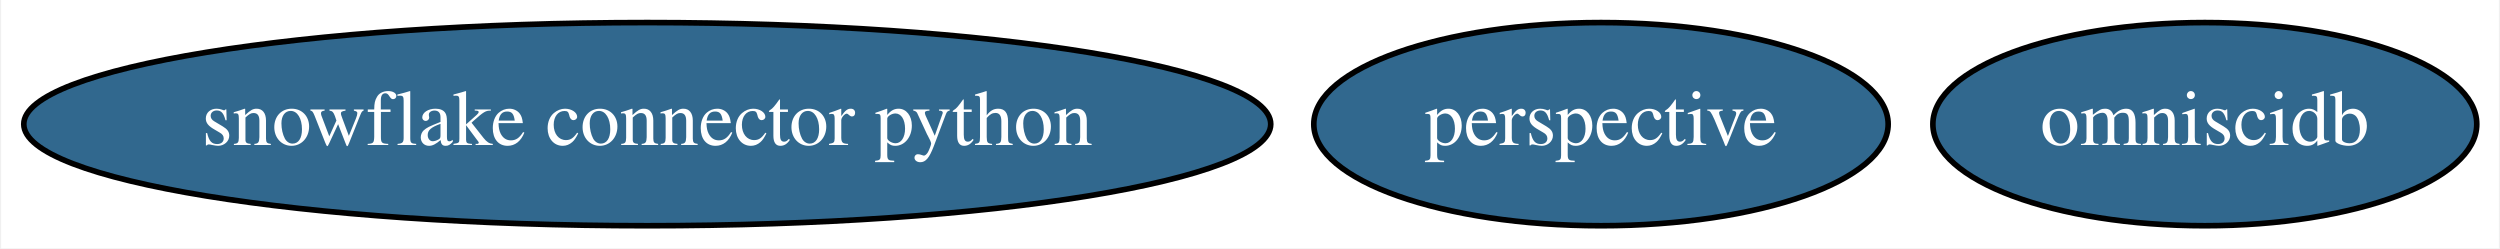
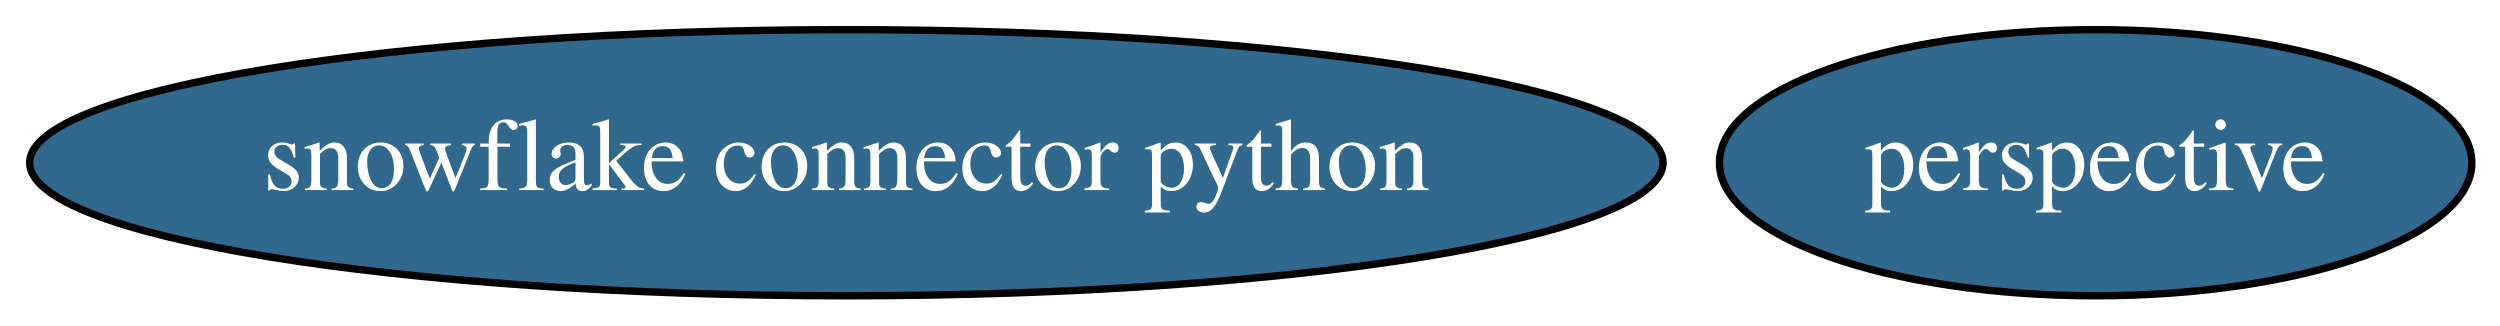
- <svg xmlns="http://www.w3.org/2000/svg" xmlns:xlink="http://www.w3.org/1999/xlink" width="443pt" height="44pt" viewBox="0.00 0.00 442.59 44.00">
+ <svg xmlns="http://www.w3.org/2000/svg" xmlns:xlink="http://www.w3.org/1999/xlink" width="338pt" height="44pt" viewBox="0.00 0.00 338.19 44.00">
  <g id="graph0" class="graph" transform="scale(1 1) rotate(0) translate(4 40)">
-     <polygon fill="white" stroke="transparent" points="-4,4 -4,-40 438.59,-40 438.59,4 -4,4" />
+     <polygon fill="white" stroke="transparent" points="-4,4 -4,-40 334.19,-40 334.19,4 -4,4" />
    <g id="node1" class="node">
      <g id="a_node1">
        <a xlink:href="https://github.com/conda-forge/snowflake-connector-python-feedstock/pull/47" xlink:title="snowflake connector python">
          <ellipse fill="#31688e" stroke="black" cx="110.49" cy="-18" rx="110.48" ry="18" />
          <text text-anchor="middle" x="110.49" y="-14.3" font-family="Times,serif" font-size="14.00" fill="white">snowflake connector python</text>
        </a>
      </g>
    </g>
    <g id="node2" class="node">
      <g id="a_node2">
-         <a xlink:href="https://github.com/conda-forge/omniscidb-feedstock/pull/10" xlink:title="omniscidb">
-           <ellipse fill="#31688e" stroke="black" cx="386.49" cy="-18" rx="48.19" ry="18" />
-           <text text-anchor="middle" x="386.49" y="-14.3" font-family="Times,serif" font-size="14.00" fill="white">omniscidb</text>
-         </a>
-       </g>
-     </g>
-     <g id="node3" class="node">
-       <g id="a_node3">
        <a xlink:href="https://github.com/conda-forge/perspective-feedstock/pull/7" xlink:title="perspective">
          <ellipse fill="#31688e" stroke="black" cx="279.49" cy="-18" rx="50.89" ry="18" />
          <text text-anchor="middle" x="279.49" y="-14.3" font-family="Times,serif" font-size="14.00" fill="white">perspective</text>
        </a>
      </g>
    </g>
  </g>
</svg>
